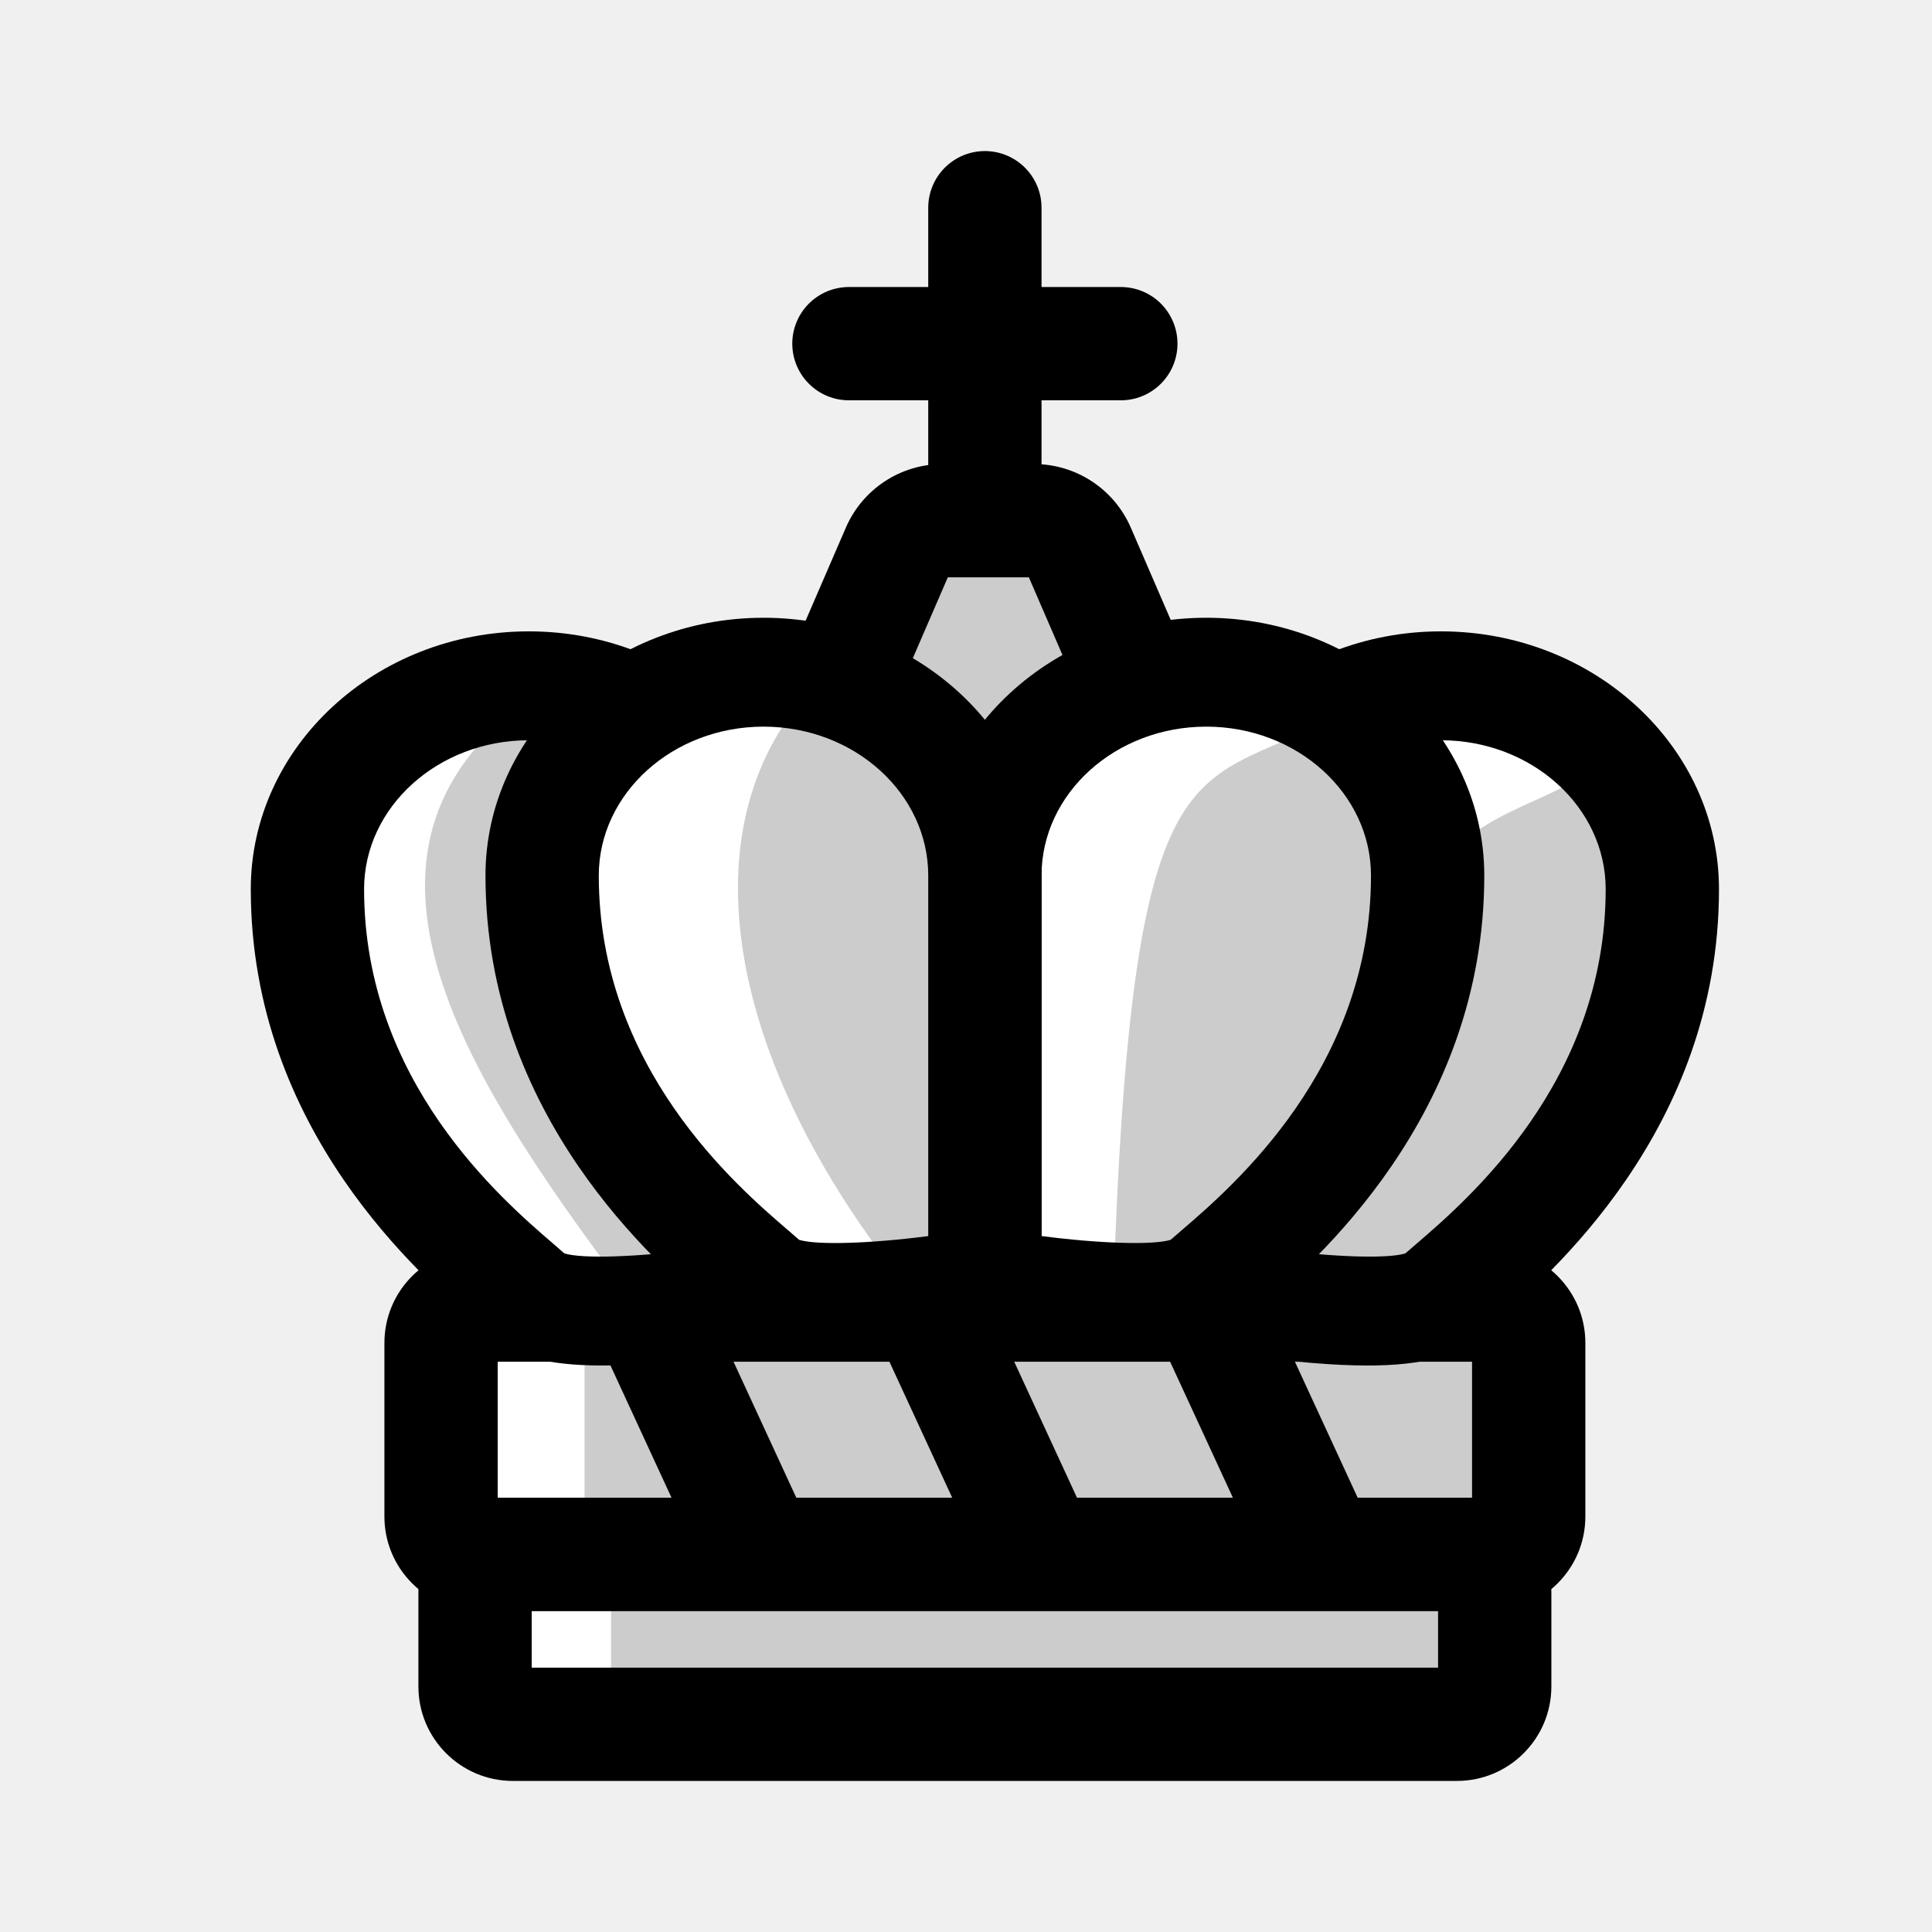
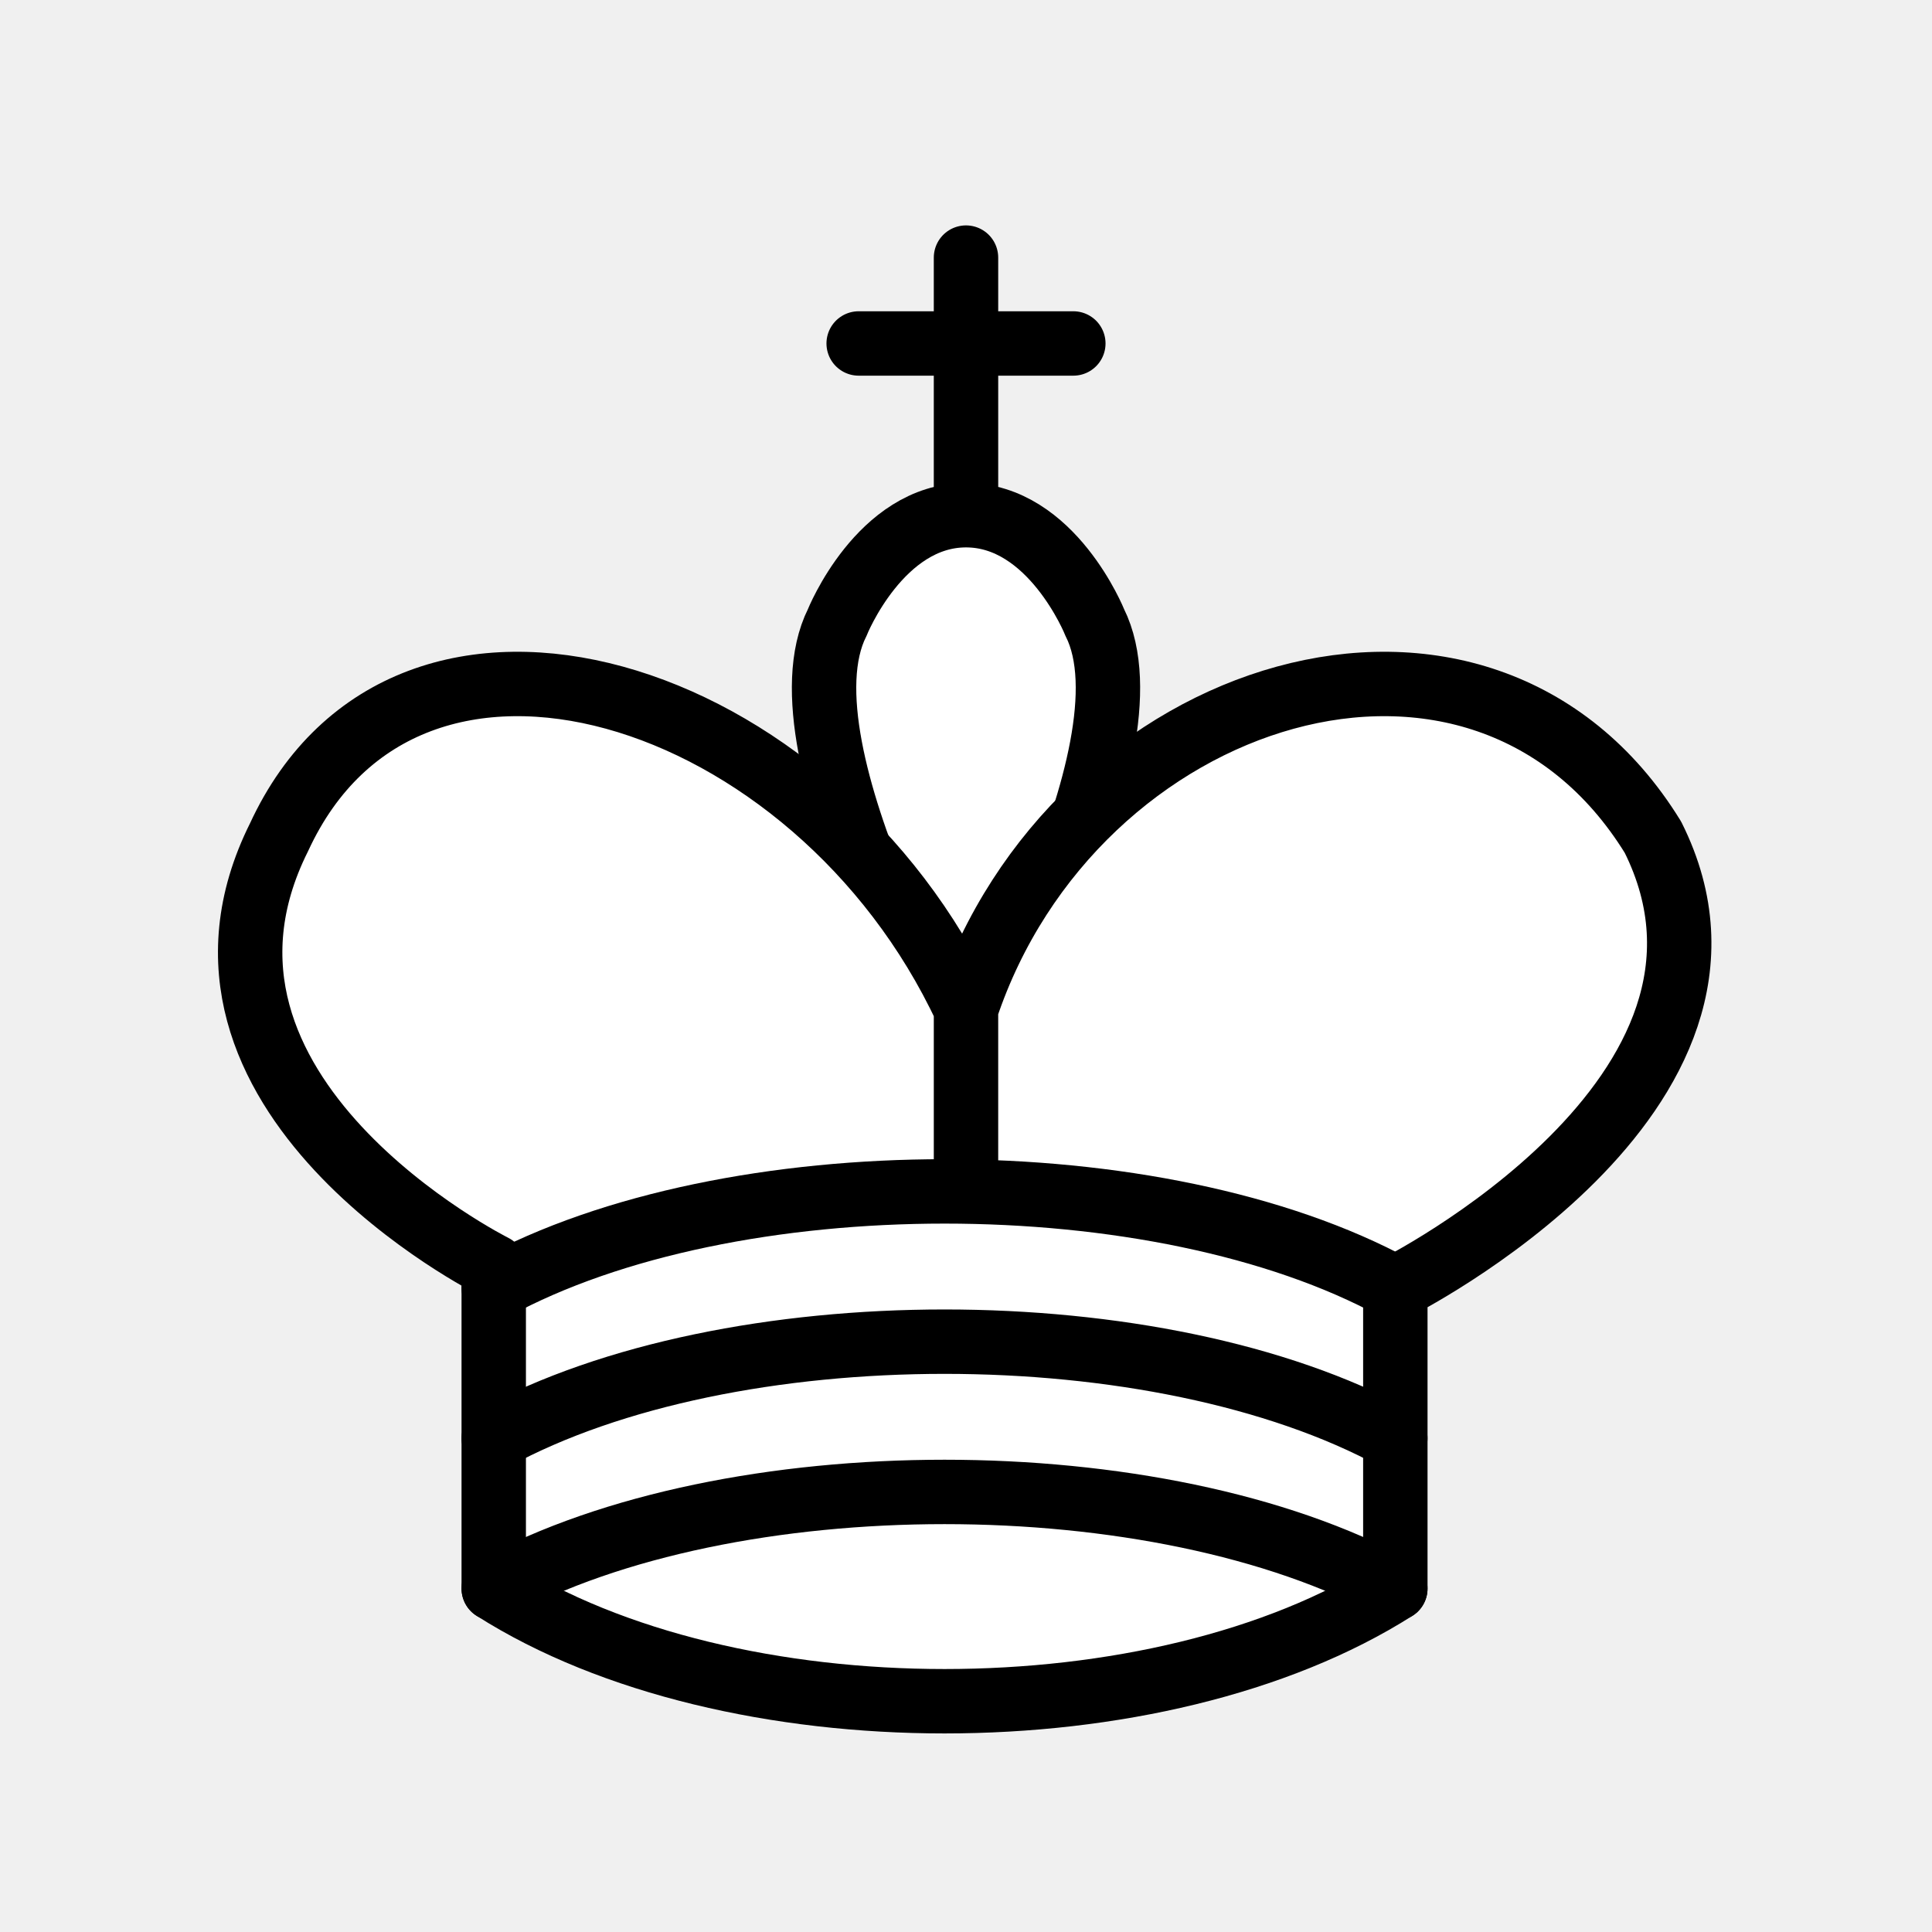
- <svg xmlns="http://www.w3.org/2000/svg" width="100" height="100" viewBox="-50 -60 478.766 511.579" version="1.1">
-   <defs>
-     <clipPath id="clip1">
-       <path d="M 44 356 L 345 356 L 345 431.578 L 44 431.578 Z M 44 356 " />
-     </clipPath>
-     <clipPath id="clip2">
-       <path d="M 241 127 L 388.766 127 L 388.766 322 L 241 322 Z M 241 127 " />
-     </clipPath>
-     <clipPath id="clip3">
-       <path d="M 0 0 L 388.766 0 L 388.766 431.578 L 0 431.578 Z M 0 0 " />
-     </clipPath>
-     <clipPath id="clip4">
-       <path d="M 0 0 L 388.766 0 L 388.766 431.578 L 0 431.578 Z M 0 0 " />
-     </clipPath>
-     <clipPath id="clip5">
-       <path d="M 0 0 L 388.766 0 L 388.766 431.578 L 0 431.578 Z M 0 0 " />
-     </clipPath>
-   </defs>
-   <g id="surface1" transform="translate(0 -20)">
-     <path style=" stroke:none;fill-rule:nonzero;fill:rgb(80%,80%,80%);fill-opacity:1;" d="M 319.383 416.578 L 69.383 416.578 C 63.859 416.578 59.383 412.102 59.383 406.578 L 59.383 381.578 C 59.383 376.059 63.859 371.578 69.383 371.578 L 319.383 371.578 C 324.906 371.578 329.383 376.059 329.383 381.578 L 329.383 406.578 C 329.383 412.102 324.906 416.578 319.383 416.578 " />
-     <path style=" stroke:none;fill-rule:nonzero;fill:rgb(100%,100%,100%);fill-opacity:1;" d="M 95.383 413.578 L 59.383 413.578 L 59.383 368.578 L 95.383 368.578 Z M 95.383 413.578 " />
-     <g clip-path="url(#clip1)" clip-rule="nonzero">
-       <path style=" stroke:none;fill-rule:nonzero;fill:rgb(0%,0%,0%);fill-opacity:1;" d="M 74.383 401.578 L 314.383 401.578 L 314.383 386.578 L 74.383 386.578 Z M 319.383 431.578 L 69.383 431.578 C 55.598 431.578 44.383 420.363 44.383 406.578 L 44.383 381.578 C 44.383 367.793 55.598 356.578 69.383 356.578 L 319.383 356.578 C 333.168 356.578 344.383 367.793 344.383 381.578 L 344.383 406.578 C 344.383 420.363 333.168 431.578 319.383 431.578 " />
-     </g>
-     <path style=" stroke:none;fill-rule:nonzero;fill:rgb(80%,80%,80%);fill-opacity:1;" d="M 328.383 371.578 L 60.383 371.578 C 54.859 371.578 50.383 367.102 50.383 361.578 L 50.383 315.578 C 50.383 310.059 54.859 305.578 60.383 305.578 L 328.383 305.578 C 333.906 305.578 338.383 310.059 338.383 315.578 L 338.383 361.578 C 338.383 367.102 333.906 371.578 328.383 371.578 " />
-     <path style=" stroke:none;fill-rule:nonzero;fill:rgb(100%,100%,100%);fill-opacity:1;" d="M 88.383 359.578 L 53.383 359.578 L 53.383 314.578 L 88.383 314.578 Z M 88.383 359.578 " />
-     <path style=" stroke:none;fill-rule:nonzero;fill:rgb(0%,0%,0%);fill-opacity:1;" d="M 65.383 356.578 L 323.383 356.578 L 323.383 320.578 L 65.383 320.578 Z M 328.383 386.578 L 60.383 386.578 C 46.598 386.578 35.383 375.363 35.383 361.578 L 35.383 315.578 C 35.383 301.793 46.598 290.578 60.383 290.578 L 328.383 290.578 C 342.168 290.578 353.383 301.793 353.383 315.578 L 353.383 361.578 C 353.383 375.363 342.168 386.578 328.383 386.578 " />
-     <path style="fill:none;stroke-width:30;stroke-linecap:round;stroke-linejoin:miter;stroke:rgb(0%,0%,0%);stroke-opacity:1;stroke-miterlimit:10;" d="M 0 0.002 L 0 123.174 " transform="matrix(1,0,0,-1,194.3828,138.1737)" />
-     <path style="fill:none;stroke-width:30;stroke-linecap:round;stroke-linejoin:miter;stroke:rgb(0%,0%,0%);stroke-opacity:1;stroke-miterlimit:10;" d="M 0 -0 L 72 -0 " transform="matrix(1,0,0,-1,158.3828,50.9999)" />
-     <path style=" stroke:none;fill-rule:nonzero;fill:rgb(80%,80%,80%);fill-opacity:1;" d="M 207.375 97.875 L 183.223 97.875 C 178.055 97.875 173.387 100.945 171.336 105.684 L 156.352 140.309 C 154.934 143.59 154.934 147.312 156.352 150.594 L 171.336 185.219 C 173.387 189.957 178.055 193.023 183.223 193.023 L 207.375 193.023 C 212.539 193.023 217.211 189.957 219.262 185.219 L 234.242 150.594 C 235.66 147.312 235.66 143.59 234.242 140.309 L 219.262 105.684 C 217.211 100.945 212.539 97.875 207.375 97.875 " />
-     <path style=" stroke:none;fill-rule:nonzero;fill:rgb(0%,0%,0%);fill-opacity:1;" d="M 184.566 178.023 L 206.031 178.023 L 220.125 145.449 L 206.031 112.875 L 184.566 112.875 L 170.469 145.449 Z M 207.375 208.023 L 183.219 208.023 C 172.066 208.023 161.996 201.41 157.566 191.172 L 142.586 156.551 C 139.535 149.5 139.535 141.406 142.586 134.352 L 157.566 99.727 C 161.996 89.492 172.066 82.875 183.219 82.875 L 207.375 82.875 C 218.531 82.875 228.598 89.492 233.027 99.727 L 248.008 134.352 C 251.059 141.406 251.059 149.5 248.008 156.551 L 233.027 191.172 C 228.598 201.41 218.531 208.023 207.375 208.023 " />
-     <path style=" stroke:none;fill-rule:nonzero;fill:rgb(80%,80%,80%);fill-opacity:1;" d="M 315.148 141.594 C 347.523 141.594 373.766 165.707 373.766 195.449 C 373.766 258.281 324.918 294.184 315.148 303.16 C 305.379 312.137 256.527 303.16 256.527 303.16 L 256.527 195.449 C 256.527 165.707 282.773 141.594 315.148 141.594 " />
-     <path style=" stroke:none;fill-rule:nonzero;fill:rgb(100%,100%,100%);fill-opacity:1;" d="M 367.383 148.578 C 344.383 192.578 300.383 143.578 282.383 292.578 C 282.383 292.578 293.383 319.527 275.383 293.578 C 257.383 267.629 277.383 219.527 277.383 193.578 C 277.383 167.629 299.383 151.449 317.383 142.801 C 335.383 134.152 371.383 148.578 367.383 148.578 " />
-     <g clip-path="url(#clip2)" clip-rule="nonzero">
-       <path style=" stroke:none;fill-rule:nonzero;fill:rgb(0%,0%,0%);fill-opacity:1;" d="M 271.527 290.895 C 286.59 292.852 300.961 293.359 305.719 291.895 C 306.559 291.152 307.516 290.328 308.578 289.418 C 322.301 277.625 358.766 246.305 358.766 195.449 C 358.766 173.703 339.199 156.012 315.148 156.012 C 291.094 156.012 271.527 173.703 271.527 195.449 Z M 295.691 321.578 C 291.266 321.578 286.348 321.344 280.875 320.887 C 266.84 319.715 254.242 317.418 253.711 317.32 L 241.527 315.082 L 241.527 195.449 C 241.527 157.805 274.555 127.18 315.148 127.18 C 355.742 127.18 388.766 157.805 388.766 195.449 C 388.766 259.207 343.457 298.125 328.566 310.918 C 327.293 312.012 326.191 312.957 325.512 313.582 C 319.586 319.027 310.336 321.578 295.691 321.578 " />
-     </g>
-     <path style=" stroke:none;fill-rule:nonzero;fill:rgb(80%,80%,80%);fill-opacity:1;" d="M 253 137.996 C 285.375 137.996 311.621 162.105 311.621 191.852 C 311.621 254.684 262.773 290.586 253 299.562 C 243.23 308.535 194.383 299.562 194.383 299.562 L 194.383 191.852 C 194.383 162.105 220.629 137.996 253 137.996 " />
-     <path style=" stroke:none;fill-rule:nonzero;fill:rgb(100%,100%,100%);fill-opacity:1;" d="M 289.383 148.578 C 250.383 170.578 233.383 149.578 228.383 302.578 C 228.383 302.578 220.383 317.527 202.383 291.578 C 184.383 265.629 195.383 219.527 195.383 193.578 C 195.383 167.629 217.383 151.449 235.383 142.801 C 253.383 134.152 289.383 148.578 289.383 148.578 " />
-     <path style=" stroke:none;fill-rule:nonzero;fill:rgb(0%,0%,0%);fill-opacity:1;" d="M 209.383 287.297 C 224.441 289.254 238.816 289.762 243.57 288.297 C 244.414 287.551 245.367 286.73 246.43 285.82 C 260.156 274.031 296.621 242.707 296.621 191.852 C 296.621 170.105 277.055 152.41 253 152.41 C 228.949 152.41 209.383 170.105 209.383 191.852 Z M 233.547 317.98 C 229.117 317.98 224.199 317.746 218.73 317.289 C 204.695 316.117 192.098 313.816 191.566 313.723 L 179.383 311.484 L 179.383 191.852 C 179.383 154.207 212.406 123.578 253 123.578 C 293.594 123.578 326.621 154.207 326.621 191.852 C 326.621 255.609 281.309 294.531 266.418 307.32 C 265.145 308.414 264.043 309.359 263.363 309.984 C 257.441 315.426 248.191 317.98 233.547 317.98 " />
-     <path style=" stroke:none;fill-rule:nonzero;fill:rgb(80%,80%,80%);fill-opacity:1;" d="M 73.617 141.594 C 41.246 141.594 15 165.707 15 195.449 C 15 258.281 63.848 294.184 73.617 303.16 C 83.387 312.137 132.238 303.16 132.238 303.16 L 132.238 195.449 C 132.238 165.707 105.992 141.594 73.617 141.594 " />
-     <path style=" stroke:none;fill-rule:nonzero;fill:rgb(100%,100%,100%);fill-opacity:1;" d="M 81.383 139.918 C 18.383 178.578 50.383 236.027 95.383 296.578 C 95.383 296.578 72.383 312.914 54.383 286.969 C 36.383 261.016 9.383 226.418 9.383 200.469 C 9.383 174.52 27.383 148.566 45.383 139.918 C 63.383 131.27 81.383 139.918 81.383 139.918 " />
-     <path style=" stroke:none;fill-rule:nonzero;fill:rgb(0%,0%,0%);fill-opacity:1;" d="M 83.047 291.895 C 87.805 293.359 102.176 292.852 117.238 290.895 L 117.238 195.449 C 117.238 173.703 97.668 156.012 73.617 156.012 C 49.566 156.012 30 173.703 30 195.449 C 30 246.305 66.465 277.625 80.191 289.418 C 81.25 290.328 82.207 291.152 83.047 291.895 M 93.074 321.578 C 78.426 321.578 69.18 319.027 63.254 313.582 C 62.574 312.957 61.473 312.012 60.195 310.918 C 45.309 298.125 0 259.207 0 195.449 C 0 157.805 33.027 127.18 73.617 127.18 C 114.211 127.18 147.238 157.805 147.238 195.449 L 147.238 315.082 L 135.055 317.32 C 134.523 317.418 121.926 319.715 107.891 320.887 C 102.418 321.344 97.5 321.578 93.074 321.578 " />
-     <path style=" stroke:none;fill-rule:nonzero;fill:rgb(80%,80%,80%);fill-opacity:1;" d="M 135.766 137.996 C 103.391 137.996 77.145 162.105 77.145 191.852 C 77.145 254.684 125.992 290.586 135.766 299.562 C 145.535 308.535 194.383 299.562 194.383 299.562 L 194.383 191.852 C 194.383 162.105 168.137 137.996 135.766 137.996 " />
-     <path style=" stroke:none;fill-rule:nonzero;fill:rgb(100%,100%,100%);fill-opacity:1;" d="M 152.383 138.578 C 116.383 172.008 122.383 232.027 167.383 292.578 C 167.383 292.578 149.383 318.801 131.383 292.852 C 113.383 266.898 82.383 222.527 82.383 196.578 C 82.383 170.629 104.383 154.449 122.383 145.801 C 140.383 137.152 152.383 138.578 152.383 138.578 " />
-     <path style=" stroke:none;fill-rule:nonzero;fill:rgb(0%,0%,0%);fill-opacity:1;" d="M 145.195 288.297 C 149.961 289.766 164.336 289.262 179.383 287.305 L 179.383 191.852 C 179.383 170.105 159.816 152.41 135.766 152.41 C 111.715 152.41 92.145 170.105 92.145 191.852 C 92.145 242.707 128.609 274.031 142.34 285.82 C 143.398 286.73 144.352 287.551 145.195 288.297 M 155.219 317.98 C 140.574 317.98 131.328 315.426 125.398 309.984 C 124.723 309.359 123.621 308.414 122.348 307.32 C 107.457 294.531 62.145 255.609 62.145 191.852 C 62.145 154.207 95.172 123.578 135.766 123.578 C 176.355 123.578 209.383 154.207 209.383 191.852 L 209.383 311.484 L 197.199 313.723 C 196.672 313.816 184.074 316.117 170.035 317.289 C 164.566 317.746 159.645 317.98 155.219 317.98 " />
-     <path style=" stroke:none;fill-rule:nonzero;fill:rgb(100%,100%,100%);fill-opacity:1;" d="M 104.383 305.578 L 136.234 374.578 " />
-     <g clip-path="url(#clip3)" clip-rule="nonzero">
-       <path style="fill:none;stroke-width:30;stroke-linecap:butt;stroke-linejoin:miter;stroke:rgb(0%,0%,0%);stroke-opacity:1;stroke-miterlimit:10;" d="M 0 0.001 L 31.852 -68.999 " transform="matrix(1,0,0,-1,104.3828,305.579)" />
-     </g>
-     <path style=" stroke:none;fill-rule:nonzero;fill:rgb(100%,100%,100%);fill-opacity:1;" d="M 178.707 305.578 L 210.559 374.578 " />
-     <g clip-path="url(#clip4)" clip-rule="nonzero">
-       <path style="fill:none;stroke-width:30;stroke-linecap:butt;stroke-linejoin:miter;stroke:rgb(0%,0%,0%);stroke-opacity:1;stroke-miterlimit:10;" d="M 0.001 0.001 L 31.852 -68.999 " transform="matrix(1,0,0,-1,178.7061,305.579)" />
-     </g>
-     <path style=" stroke:none;fill-rule:nonzero;fill:rgb(100%,100%,100%);fill-opacity:1;" d="M 253.031 305.578 L 284.883 374.578 " />
-     <g clip-path="url(#clip5)" clip-rule="nonzero">
-       <path style="fill:none;stroke-width:30;stroke-linecap:butt;stroke-linejoin:miter;stroke:rgb(0%,0%,0%);stroke-opacity:1;stroke-miterlimit:10;" d="M 0.001 0.001 L 31.853 -68.999 " transform="matrix(1,0,0,-1,253.0303,305.579)" />
-     </g>
+ <svg xmlns="http://www.w3.org/2000/svg" width="45" height="45">
+   <g fill="none" fill-rule="evenodd" stroke="#000" stroke-width="1.5" stroke-linecap="round" stroke-linejoin="round">
+     <path d="M22.5 11.63V6M20 8h5" stroke-linejoin="miter" />
+     <path d="M22.5 25s4.5-7.5 3-10.5c0 0-1-2.5-3-2.5s-3 2.5-3 2.5c-1.5 3 3 10.5 3 10.5" fill="#fff" stroke-linecap="butt" stroke-linejoin="miter" />
+     <path d="M11.5 37c5.5 3.5 15.5 3.5 21 0v-7s9-4.5 6-10.5c-4-6.5-13.5-3.5-16 4V27v-3.5c-3.5-7.5-13-10.5-16-4-3 6 5 10 5 10V37z" fill="#fff" />
+     <path d="M11.5 30c5.5-3 15.5-3 21 0m-21 3.5c5.5-3 15.5-3 21 0m-21 3.5c5.5-3 15.5-3 21 0" />
  </g>
</svg>
